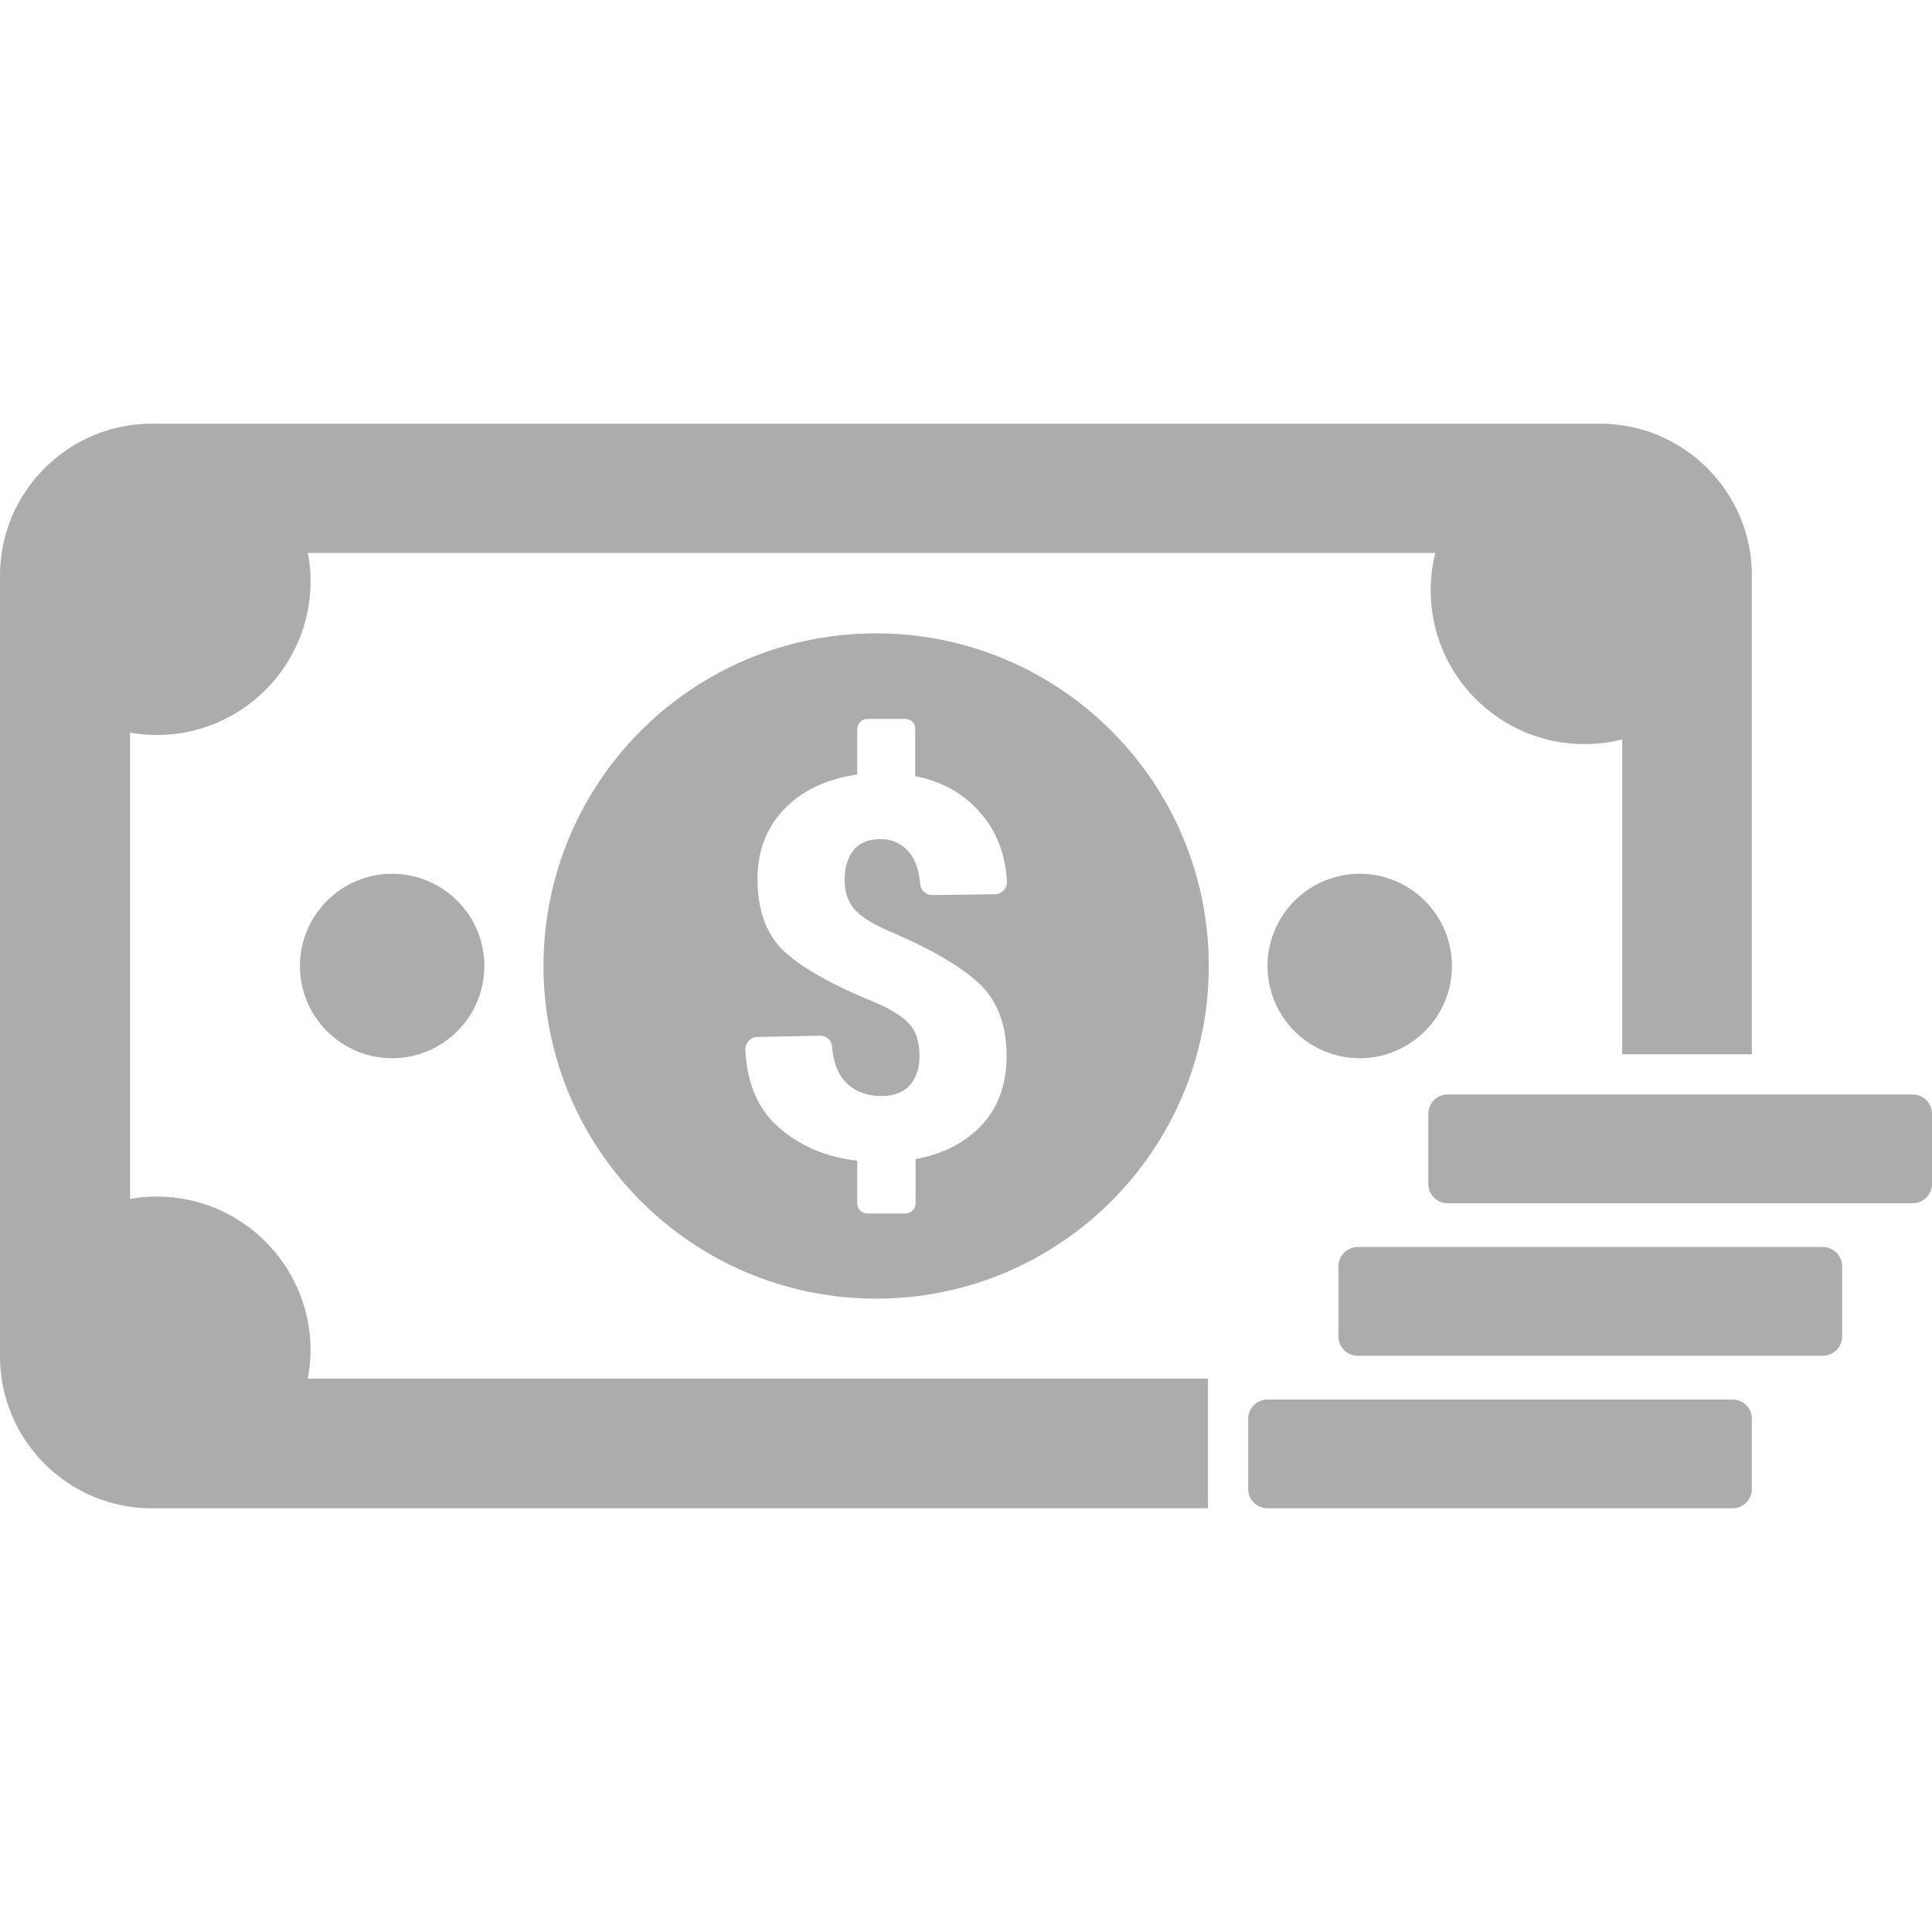
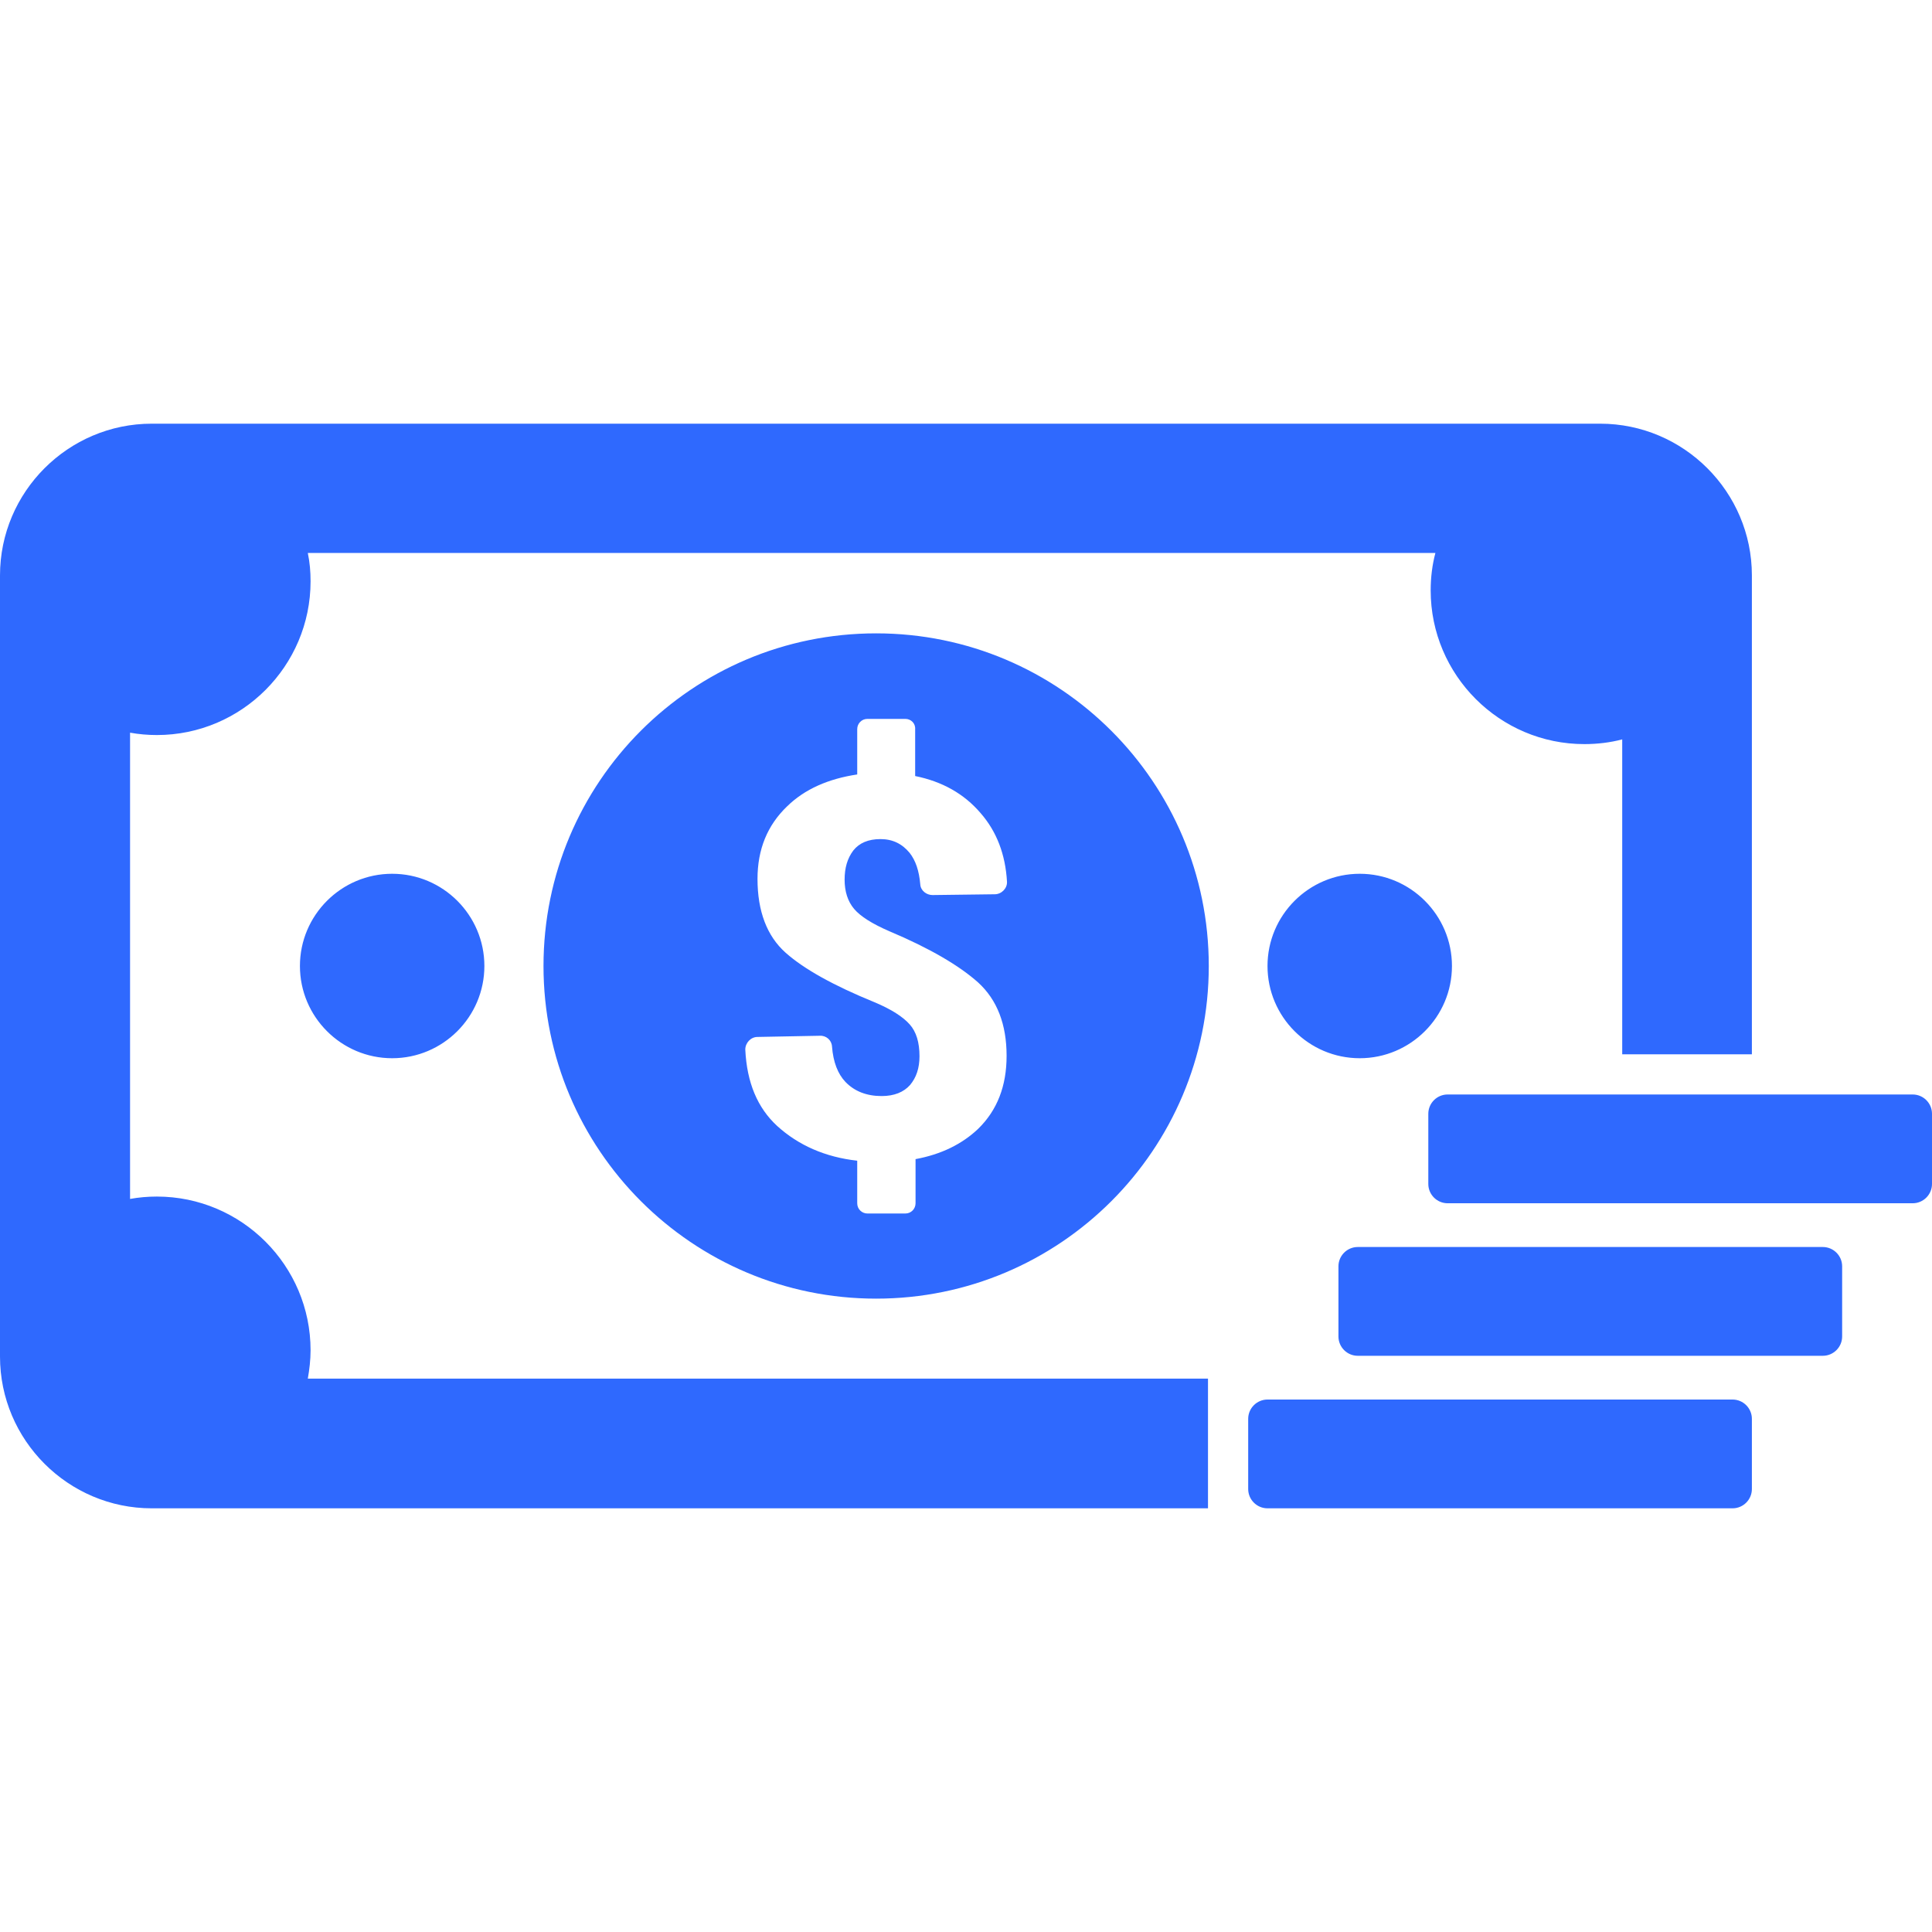
<svg xmlns="http://www.w3.org/2000/svg" fill="#000000" height="800px" width="800px" version="1.1" id="Capa_1" viewBox="0 0 490.2 490.2" xml:space="preserve">
  <g>
    <g>
-       <path fill="#ACACAC" d="M368.4,245.1c0,12.9-10.5,23.4-23.4,23.4s-23.4-10.5-23.4-23.4s10.5-23.4,23.4-23.4S368.4,232.2,368.4,245.1z M76.1,245.1    c0,12.9,10.5,23.4,23.4,23.4s23.4-10.5,23.4-23.4s-10.5-23.4-23.4-23.4S76.1,232.2,76.1,245.1z M38.5,382.7h268v-32.9H78.1    c0.4-2.3,0.7-4.7,0.7-7.2c0-21.5-17.5-39-39-39c-2.3,0-4.6,0.2-6.8,0.6V185.9c2.2,0.4,4.5,0.6,6.8,0.6c21.5,0,39-17.5,39-39    c0-2.5-0.2-4.8-0.7-7.2h286.1c-0.8,3-1.2,6.2-1.2,9.5c0,21.5,17.5,39,39,39c3.3,0,6.6-0.4,9.6-1.2v79.9h32.9V146    c0-21.2-17.3-38.5-38.5-38.5H38.5C17.3,107.5,0,124.8,0,146v198.2C0,365.4,17.3,382.7,38.5,382.7z M321.6,355.1    c-2.7,0-4.9,2.2-4.9,4.9v17.8c0,2.7,2.2,4.9,4.9,4.9h118c2.7,0,4.9-2.2,4.9-4.9V360c0-2.7-2.2-4.9-4.9-4.9H321.6z M467.4,339.1    v-17.8c0-2.7-2.2-4.9-4.9-4.9h-118c-2.7,0-4.9,2.2-4.9,4.9v17.8c0,2.7,2.2,4.9,4.9,4.9h118C465.2,344,467.4,341.8,467.4,339.1z     M485.3,277.7h-118c-2.7,0-4.9,2.2-4.9,4.9v17.8c0,2.7,2.2,4.9,4.9,4.9h118c2.7,0,4.9-2.2,4.9-4.9v-17.8    C490.2,279.9,488,277.7,485.3,277.7z M222.3,160.7c46.6,0,84.4,37.8,84.4,84.4s-37.8,84.4-84.4,84.4s-84.4-37.8-84.4-84.4    S175.6,160.7,222.3,160.7z M229.7,182.4h-9.6c-1.5,0-2.6,1.2-2.6,2.6v11.5c-7.3,1.1-13.3,3.7-17.8,8.1c-5,4.8-7.5,10.9-7.5,18.4    c0,8.2,2.4,14.5,7.1,18.7c4.7,4.2,12.3,8.4,22.6,12.6c4.3,1.8,7.2,3.7,8.9,5.6c1.7,1.9,2.5,4.6,2.5,8.1c0,3-0.8,5.4-2.4,7.3    c-1.6,1.8-4,2.8-7.2,2.8c-3.8,0-6.9-1.2-9.2-3.6c-1.9-2-3.1-5-3.4-9c-0.1-1.6-1.5-2.8-3.1-2.7l-15.8,0.3c-1.7,0-3.1,1.5-3.1,3.2    c0.4,8.4,3.1,14.8,8.1,19.4c5.4,4.9,12.2,7.9,20.3,8.8v10.8c0,1.5,1.2,2.6,2.6,2.6h9.6c1.5,0,2.6-1.2,2.6-2.6v-11.2    c6.5-1.2,11.8-3.8,15.9-7.7c4.8-4.7,7.2-10.8,7.2-18.5c0-8-2.4-14.2-7.2-18.6c-4.8-4.3-12.3-8.7-22.5-13c-4.4-1.9-7.4-3.8-9-5.7    s-2.4-4.4-2.4-7.4s0.7-5.4,2.2-7.4c1.5-1.9,3.8-2.9,6.9-2.9c3.1,0,5.5,1.2,7.4,3.5c1.5,1.9,2.4,4.5,2.7,8c0.1,1.6,1.6,2.7,3.1,2.7    l15.8-0.2c1.7,0,3.2-1.5,3.1-3.2c-0.4-6.9-2.6-12.7-6.7-17.4c-4.2-4.9-9.7-8-16.6-9.4V185C232.3,183.5,231.1,182.4,229.7,182.4z" />
+       <path fill="#2f69fe" d="M368.4,245.1c0,12.9-10.5,23.4-23.4,23.4s-23.4-10.5-23.4-23.4s10.5-23.4,23.4-23.4S368.4,232.2,368.4,245.1z M76.1,245.1    c0,12.9,10.5,23.4,23.4,23.4s23.4-10.5,23.4-23.4s-10.5-23.4-23.4-23.4S76.1,232.2,76.1,245.1z M38.5,382.7h268v-32.9H78.1    c0.4-2.3,0.7-4.7,0.7-7.2c0-21.5-17.5-39-39-39c-2.3,0-4.6,0.2-6.8,0.6V185.9c2.2,0.4,4.5,0.6,6.8,0.6c21.5,0,39-17.5,39-39    c0-2.5-0.2-4.8-0.7-7.2h286.1c-0.8,3-1.2,6.2-1.2,9.5c0,21.5,17.5,39,39,39c3.3,0,6.6-0.4,9.6-1.2v79.9h32.9V146    c0-21.2-17.3-38.5-38.5-38.5H38.5C17.3,107.5,0,124.8,0,146v198.2C0,365.4,17.3,382.7,38.5,382.7z M321.6,355.1    c-2.7,0-4.9,2.2-4.9,4.9v17.8c0,2.7,2.2,4.9,4.9,4.9h118c2.7,0,4.9-2.2,4.9-4.9V360c0-2.7-2.2-4.9-4.9-4.9H321.6z M467.4,339.1    v-17.8c0-2.7-2.2-4.9-4.9-4.9h-118c-2.7,0-4.9,2.2-4.9,4.9v17.8c0,2.7,2.2,4.9,4.9,4.9h118C465.2,344,467.4,341.8,467.4,339.1z     M485.3,277.7h-118c-2.7,0-4.9,2.2-4.9,4.9v17.8c0,2.7,2.2,4.9,4.9,4.9h118c2.7,0,4.9-2.2,4.9-4.9v-17.8    C490.2,279.9,488,277.7,485.3,277.7z M222.3,160.7c46.6,0,84.4,37.8,84.4,84.4s-37.8,84.4-84.4,84.4s-84.4-37.8-84.4-84.4    S175.6,160.7,222.3,160.7z M229.7,182.4h-9.6c-1.5,0-2.6,1.2-2.6,2.6v11.5c-7.3,1.1-13.3,3.7-17.8,8.1c-5,4.8-7.5,10.9-7.5,18.4    c0,8.2,2.4,14.5,7.1,18.7c4.7,4.2,12.3,8.4,22.6,12.6c4.3,1.8,7.2,3.7,8.9,5.6c1.7,1.9,2.5,4.6,2.5,8.1c0,3-0.8,5.4-2.4,7.3    c-1.6,1.8-4,2.8-7.2,2.8c-3.8,0-6.9-1.2-9.2-3.6c-1.9-2-3.1-5-3.4-9c-0.1-1.6-1.5-2.8-3.1-2.7l-15.8,0.3c-1.7,0-3.1,1.5-3.1,3.2    c0.4,8.4,3.1,14.8,8.1,19.4c5.4,4.9,12.2,7.9,20.3,8.8v10.8c0,1.5,1.2,2.6,2.6,2.6h9.6c1.5,0,2.6-1.2,2.6-2.6v-11.2    c6.5-1.2,11.8-3.8,15.9-7.7c4.8-4.7,7.2-10.8,7.2-18.5c0-8-2.4-14.2-7.2-18.6c-4.8-4.3-12.3-8.7-22.5-13c-4.4-1.9-7.4-3.8-9-5.7    s-2.4-4.4-2.4-7.4s0.7-5.4,2.2-7.4c1.5-1.9,3.8-2.9,6.9-2.9c3.1,0,5.5,1.2,7.4,3.5c1.5,1.9,2.4,4.5,2.7,8c0.1,1.6,1.6,2.7,3.1,2.7    l15.8-0.2c1.7,0,3.2-1.5,3.1-3.2c-0.4-6.9-2.6-12.7-6.7-17.4c-4.2-4.9-9.7-8-16.6-9.4V185C232.3,183.5,231.1,182.4,229.7,182.4z" />
    </g>
  </g>
</svg>
